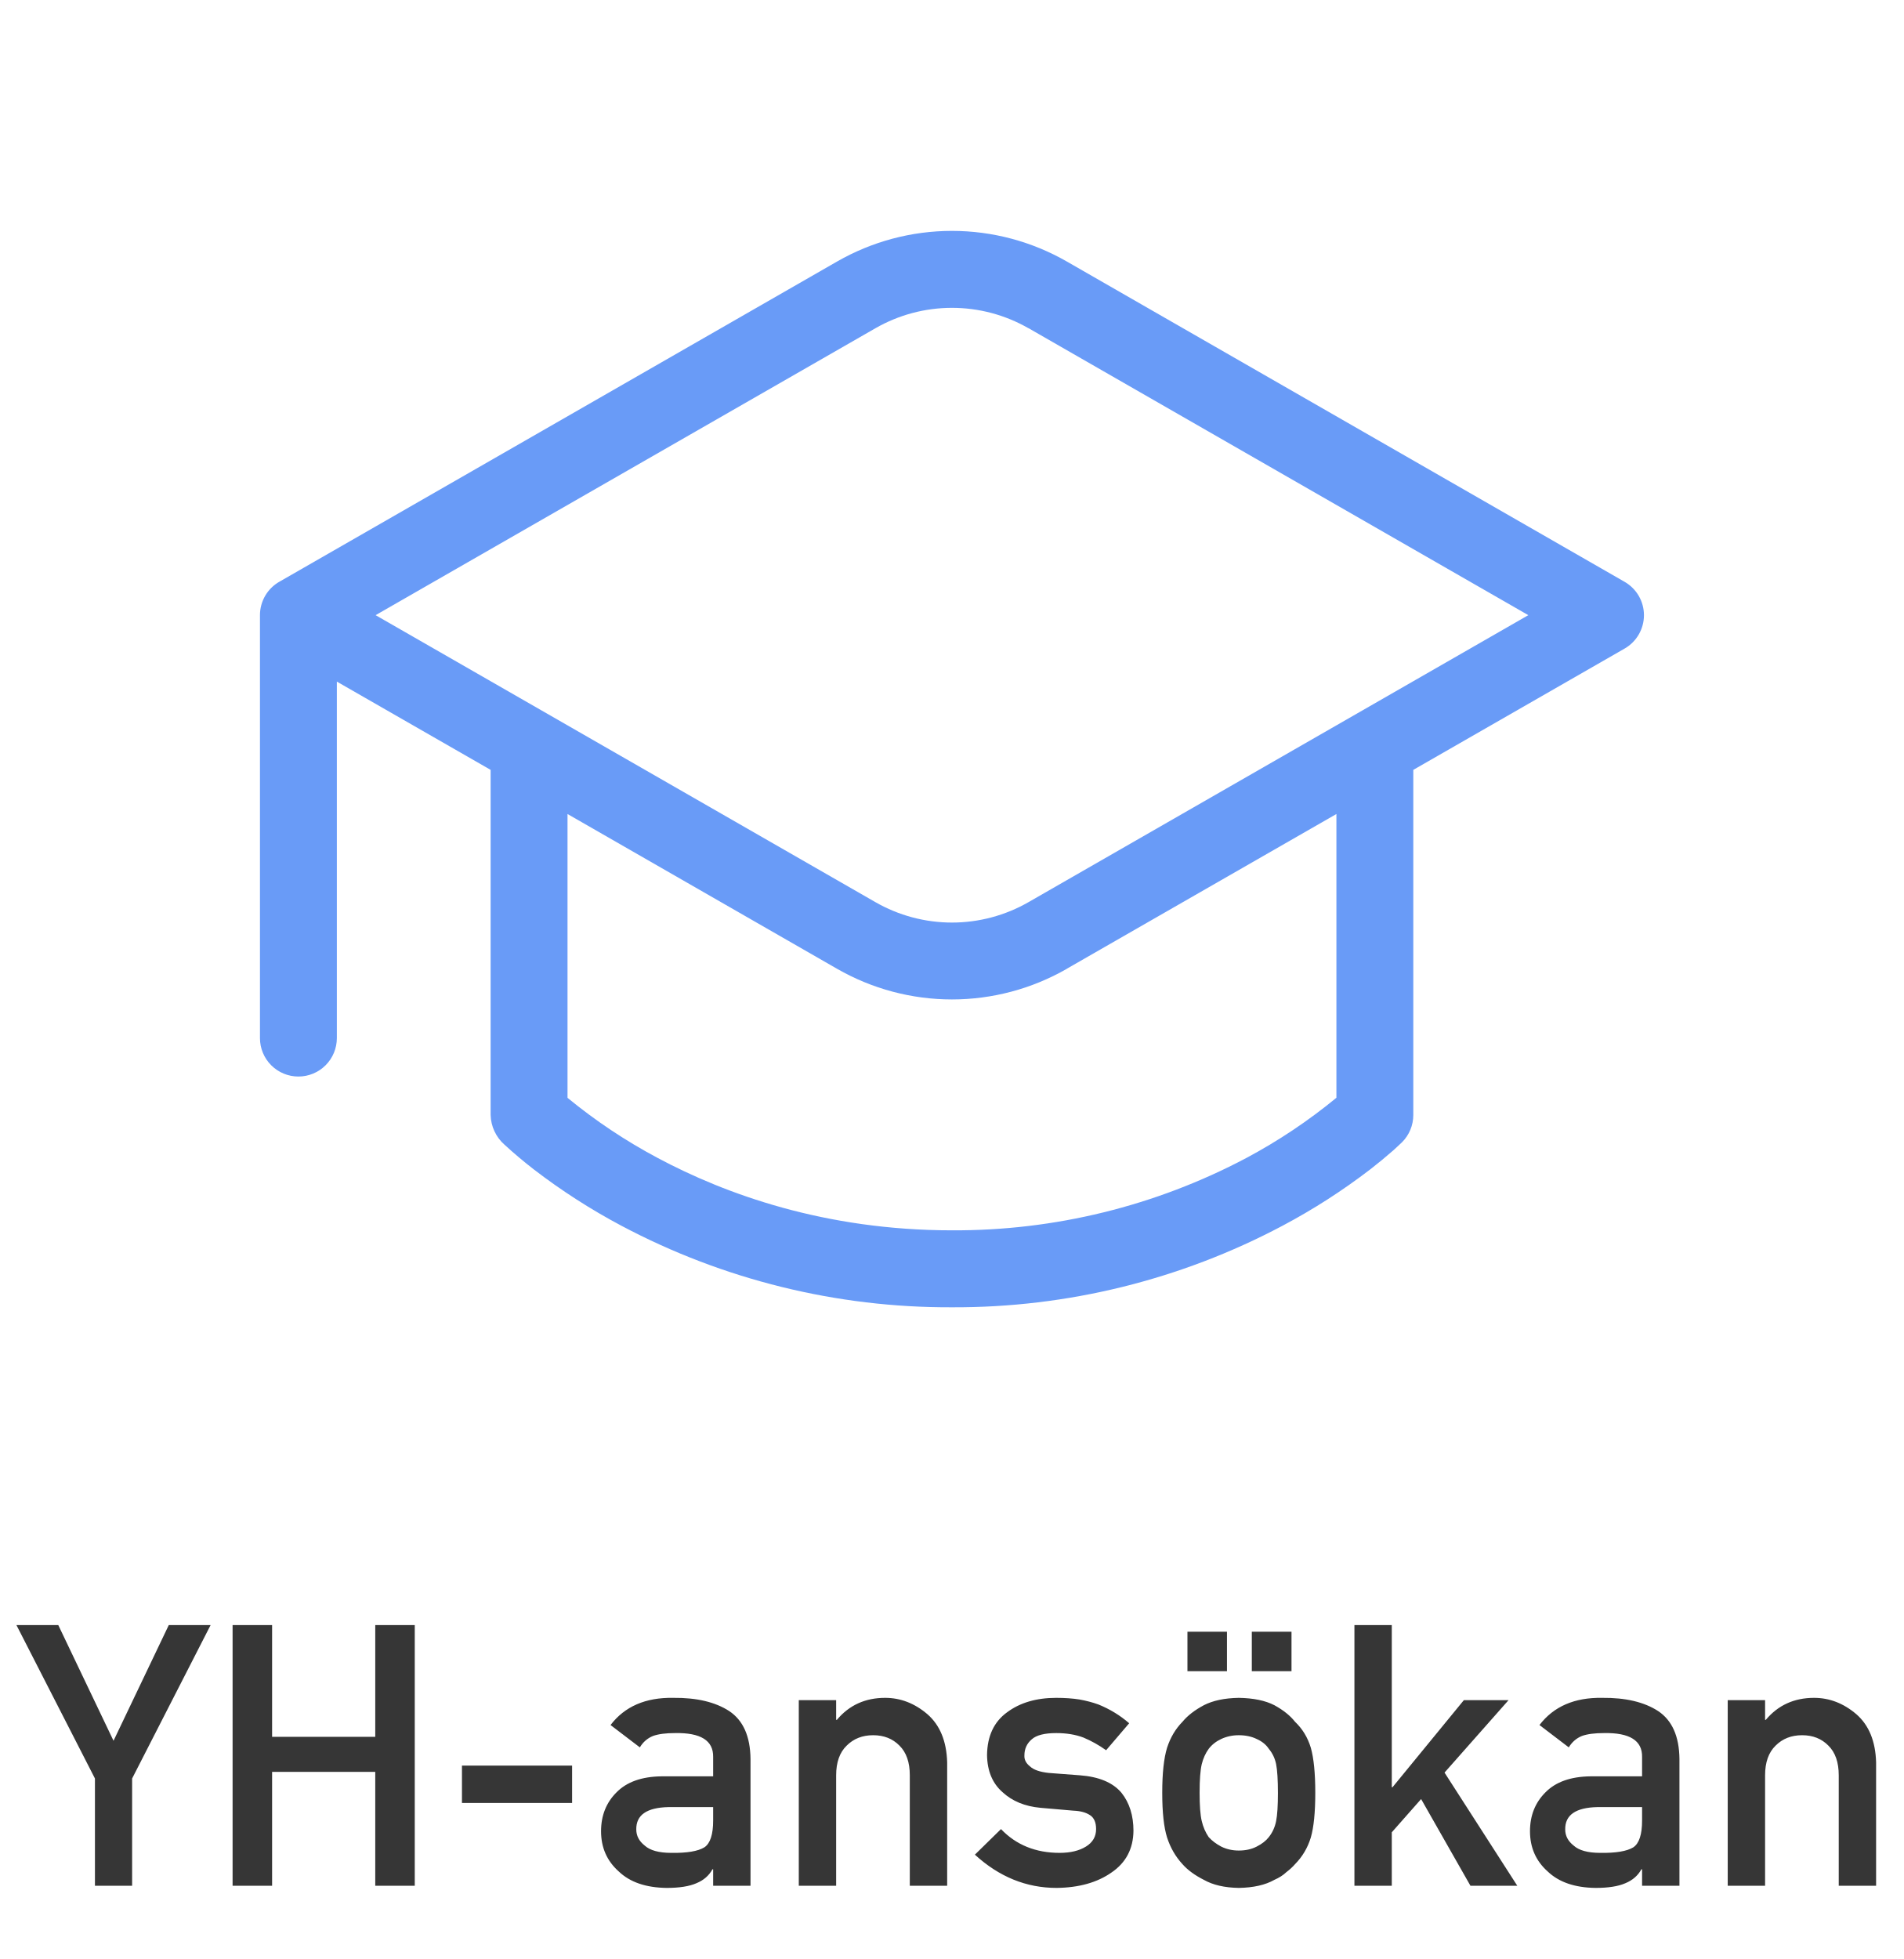
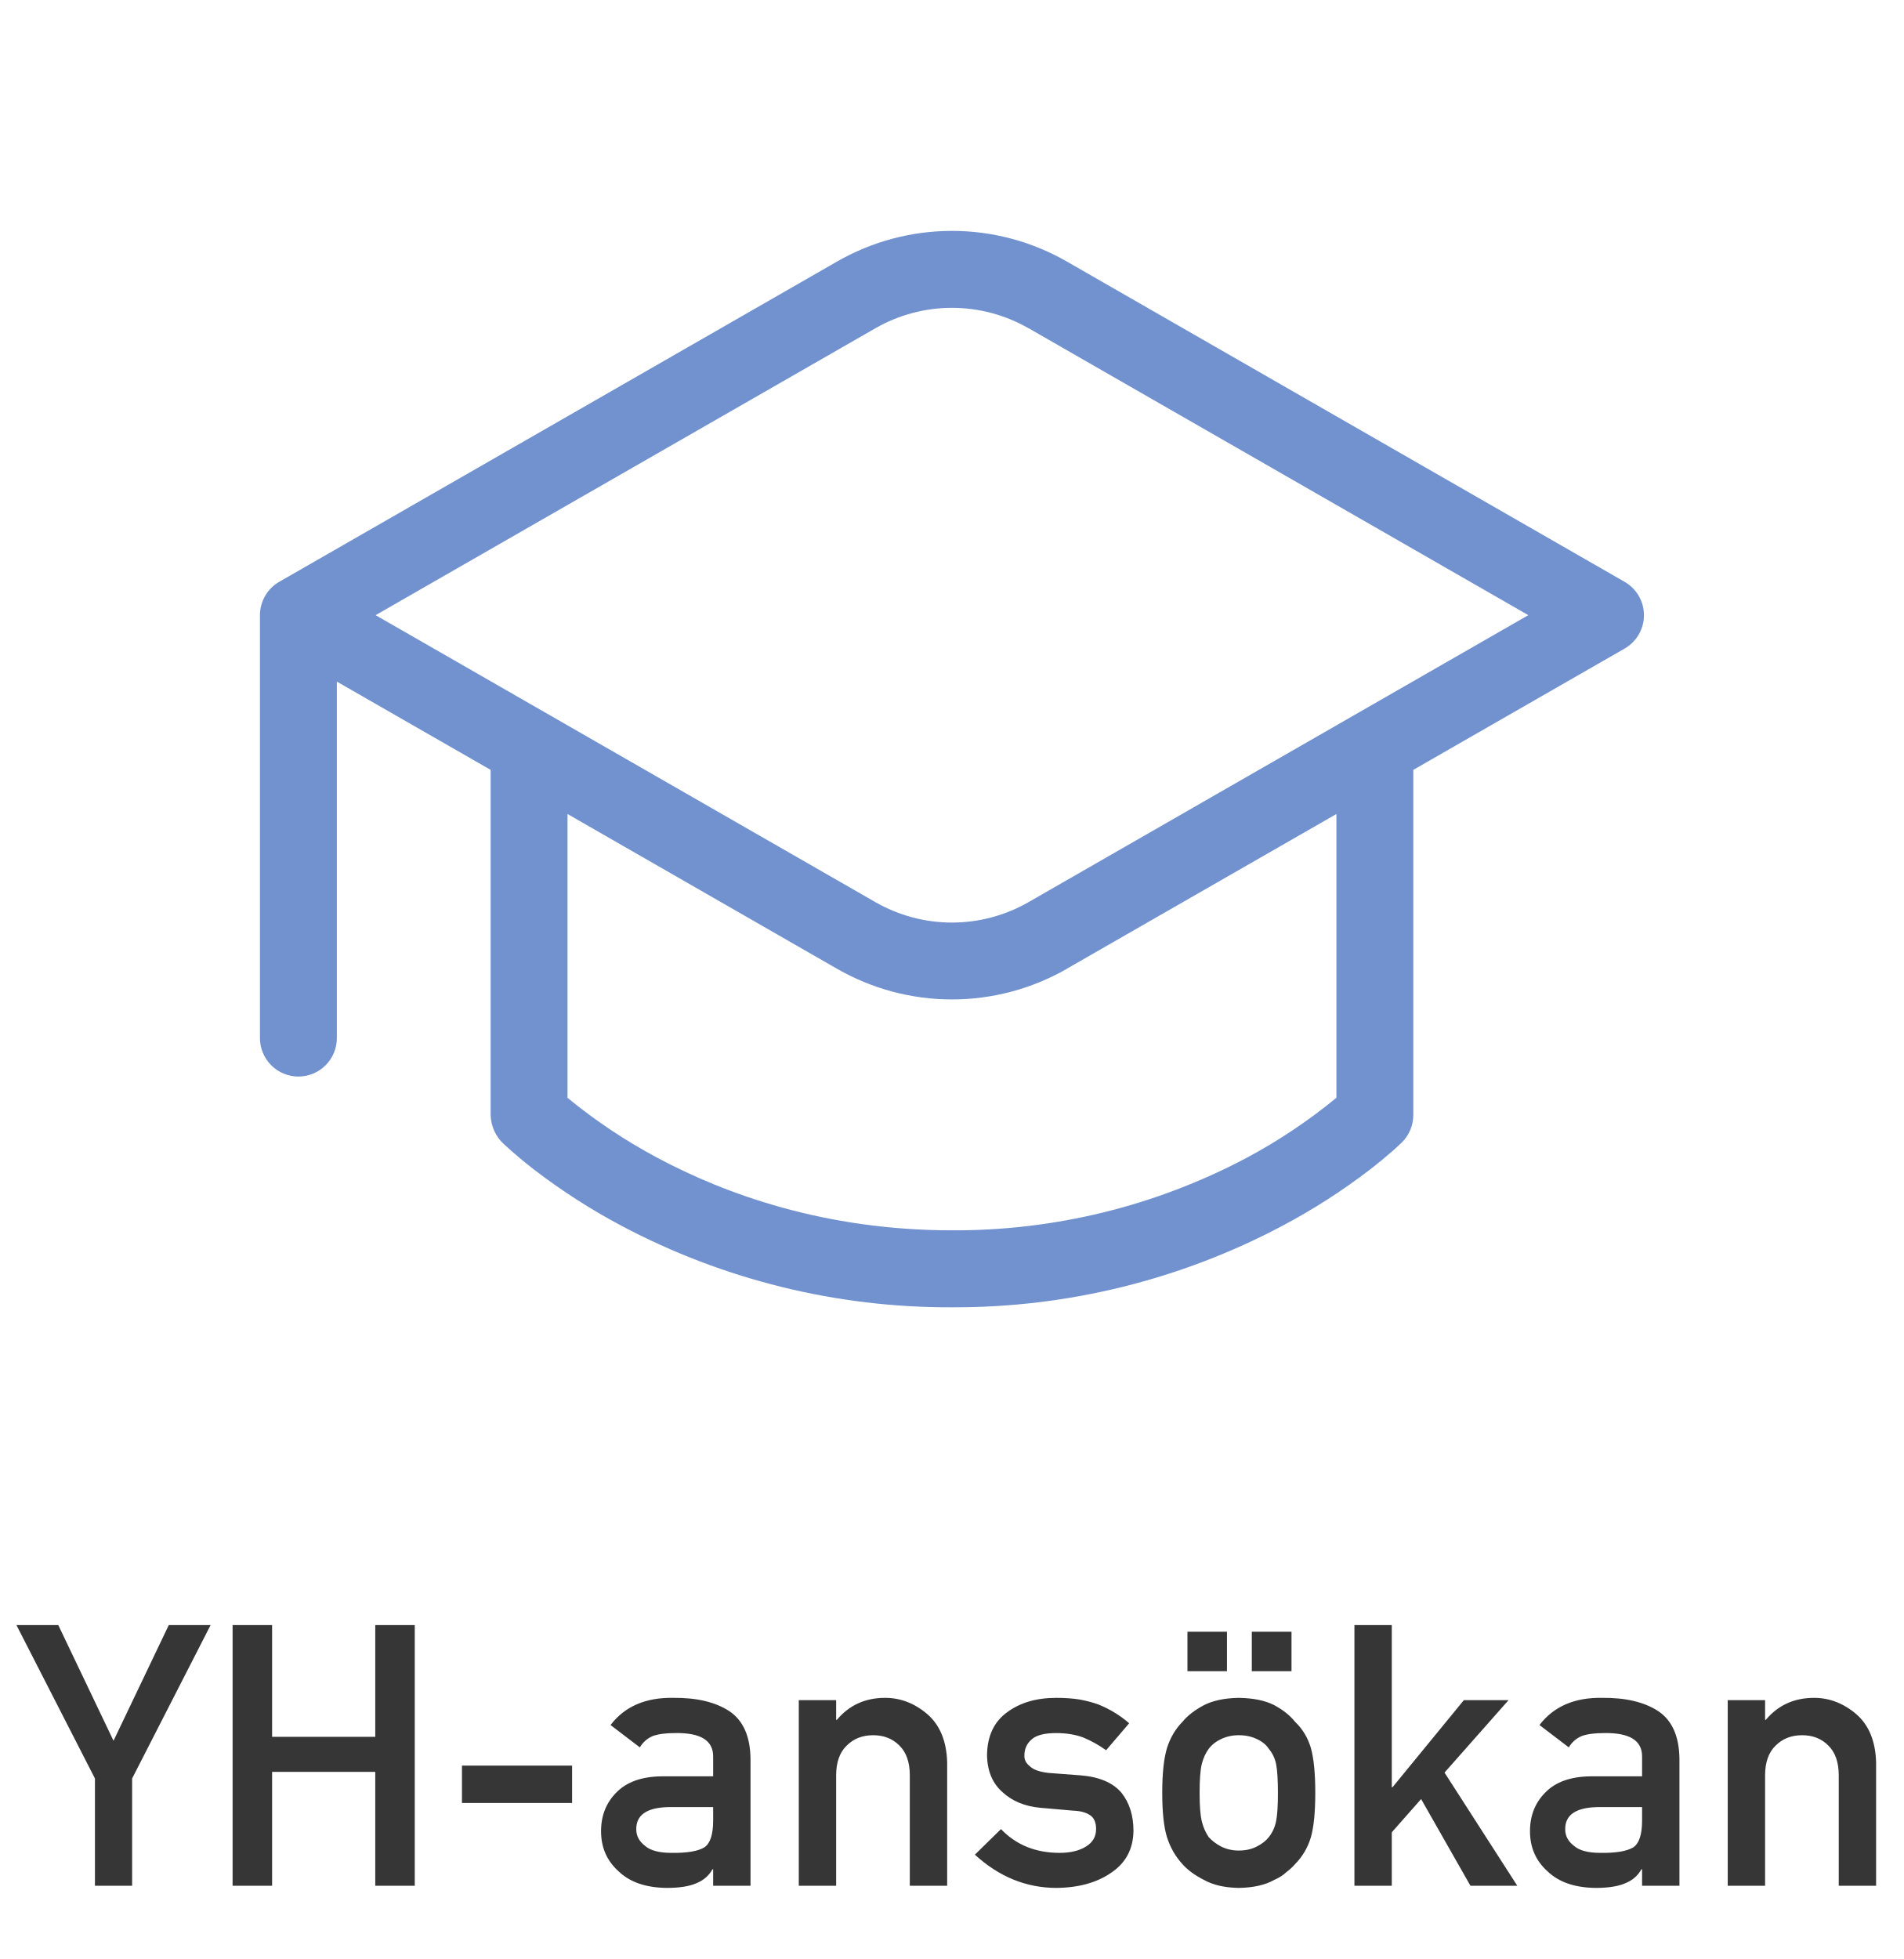
<svg xmlns="http://www.w3.org/2000/svg" width="104" height="107" viewBox="0 0 104 107" fill="none">
  <path d="M5.186 103H7.217V97.141L11.504 88.762H9.219L6.201 95.08L3.184 88.762H0.898L5.186 97.141V103ZM20.498 103H22.656V88.762H20.498V94.865H14.863V88.762H12.705V103H14.863V96.779H20.498V103ZM25.234 98.478H31.25V96.438H25.234V98.478ZM38.955 103H40.996V96.076C40.983 94.839 40.596 93.967 39.834 93.459C39.072 92.964 38.053 92.723 36.777 92.736C35.267 92.71 34.124 93.205 33.35 94.221L34.951 95.441C35.127 95.148 35.368 94.94 35.674 94.816C35.967 94.712 36.367 94.66 36.875 94.66C38.275 94.634 38.968 95.067 38.955 95.959V97.023H36.133C35.052 97.037 34.232 97.329 33.672 97.902C33.112 98.462 32.832 99.169 32.832 100.021C32.832 100.913 33.154 101.646 33.799 102.219C34.411 102.805 35.283 103.104 36.416 103.117C37.106 103.117 37.647 103.033 38.037 102.863C38.434 102.701 38.727 102.447 38.916 102.102H38.955V103ZM38.955 99.436C38.955 100.197 38.796 100.686 38.477 100.9C38.125 101.115 37.523 101.216 36.67 101.203C35.993 101.203 35.508 101.07 35.215 100.803C34.909 100.562 34.756 100.269 34.756 99.924C34.743 99.136 35.329 98.729 36.514 98.703H38.955V99.436ZM43.633 103H45.674V96.965C45.674 96.255 45.866 95.715 46.25 95.344C46.628 94.966 47.109 94.777 47.695 94.777C48.281 94.777 48.76 94.966 49.131 95.344C49.508 95.715 49.697 96.255 49.697 96.965V103H51.738V96.262C51.706 95.103 51.344 94.224 50.654 93.625C49.958 93.033 49.19 92.736 48.35 92.736C47.262 92.736 46.383 93.137 45.713 93.938H45.674V92.863H43.633V103ZM54.678 99.904L53.252 101.301C54.574 102.512 56.061 103.117 57.715 103.117C58.932 103.104 59.932 102.824 60.713 102.277C61.501 101.743 61.901 100.985 61.914 100.002C61.914 99.162 61.696 98.469 61.26 97.922C60.791 97.362 60.029 97.043 58.975 96.965L57.295 96.838C56.8 96.786 56.455 96.665 56.26 96.477C56.045 96.307 55.944 96.109 55.957 95.881C55.957 95.523 56.09 95.23 56.357 95.002C56.611 94.774 57.057 94.66 57.695 94.66C58.255 94.66 58.75 94.742 59.18 94.904C59.616 95.087 60.029 95.318 60.42 95.598L61.68 94.123C61.185 93.693 60.625 93.352 60 93.098C59.675 92.981 59.326 92.889 58.955 92.824C58.584 92.766 58.164 92.736 57.695 92.736C56.615 92.736 55.723 92.997 55.02 93.518C54.297 94.038 53.929 94.82 53.916 95.861C53.929 96.727 54.209 97.401 54.756 97.883C55.29 98.378 55.983 98.664 56.836 98.742L58.633 98.898C59.01 98.912 59.313 98.993 59.541 99.143C59.762 99.286 59.873 99.54 59.873 99.904C59.873 100.314 59.688 100.633 59.316 100.861C58.945 101.089 58.467 101.203 57.881 101.203C56.572 101.203 55.505 100.77 54.678 99.904ZM63.486 97.922C63.486 98.99 63.574 99.803 63.75 100.363C63.932 100.923 64.212 101.408 64.59 101.818C64.87 102.137 65.26 102.424 65.762 102.678C66.257 102.958 66.891 103.104 67.666 103.117C68.467 103.104 69.115 102.958 69.609 102.678C69.876 102.561 70.094 102.421 70.264 102.258C70.453 102.115 70.612 101.968 70.742 101.818C71.146 101.408 71.432 100.923 71.602 100.363C71.764 99.803 71.846 98.99 71.846 97.922C71.846 96.854 71.764 96.034 71.602 95.461C71.432 94.901 71.146 94.429 70.742 94.045C70.475 93.706 70.098 93.404 69.609 93.137C69.115 92.883 68.467 92.749 67.666 92.736C66.891 92.749 66.257 92.883 65.762 93.137C65.26 93.404 64.87 93.706 64.59 94.045C64.212 94.429 63.932 94.901 63.75 95.461C63.574 96.034 63.486 96.854 63.486 97.922ZM69.805 97.941C69.805 98.632 69.772 99.139 69.707 99.465C69.642 99.797 69.508 100.09 69.307 100.344C69.157 100.539 68.936 100.712 68.643 100.861C68.363 101.005 68.037 101.076 67.666 101.076C67.321 101.076 67.002 101.005 66.709 100.861C66.429 100.712 66.201 100.539 66.025 100.344C65.85 100.09 65.723 99.797 65.644 99.465C65.566 99.139 65.527 98.625 65.527 97.922C65.527 97.212 65.566 96.691 65.644 96.359C65.723 96.04 65.85 95.76 66.025 95.519C66.201 95.292 66.429 95.113 66.709 94.982C67.002 94.846 67.321 94.777 67.666 94.777C68.037 94.777 68.363 94.846 68.643 94.982C68.936 95.113 69.157 95.292 69.307 95.519C69.508 95.76 69.642 96.04 69.707 96.359C69.772 96.691 69.805 97.219 69.805 97.941ZM68.379 91.281H70.547V89.123H68.379V91.281ZM64.863 91.281H67.022V89.123H64.863V91.281ZM73.984 103H76.025V100.08L77.627 98.264L80.322 103H82.881L78.906 96.818L82.402 92.863H79.961L76.064 97.619H76.025V88.762H73.984V103ZM89.697 103H91.738V96.076C91.725 94.839 91.338 93.967 90.576 93.459C89.814 92.964 88.796 92.723 87.519 92.736C86.009 92.71 84.867 93.205 84.092 94.221L85.693 95.441C85.869 95.148 86.11 94.94 86.416 94.816C86.709 94.712 87.109 94.66 87.617 94.66C89.017 94.634 89.71 95.067 89.697 95.959V97.023H86.875C85.794 97.037 84.974 97.329 84.414 97.902C83.854 98.462 83.574 99.169 83.574 100.021C83.574 100.913 83.897 101.646 84.541 102.219C85.153 102.805 86.025 103.104 87.158 103.117C87.848 103.117 88.389 103.033 88.779 102.863C89.176 102.701 89.469 102.447 89.658 102.102H89.697V103ZM89.697 99.436C89.697 100.197 89.538 100.686 89.219 100.9C88.867 101.115 88.265 101.216 87.412 101.203C86.735 101.203 86.25 101.07 85.957 100.803C85.651 100.562 85.498 100.269 85.498 99.924C85.485 99.136 86.071 98.729 87.256 98.703H89.697V99.436ZM94.375 103H96.416V96.965C96.416 96.255 96.608 95.715 96.992 95.344C97.37 94.966 97.852 94.777 98.438 94.777C99.023 94.777 99.502 94.966 99.873 95.344C100.251 95.715 100.439 96.255 100.439 96.965V103H102.48V96.262C102.448 95.103 102.087 94.224 101.396 93.625C100.7 93.033 99.932 92.736 99.092 92.736C98.005 92.736 97.126 93.137 96.455 93.938H96.416V92.863H94.375V103Z" fill="#363636" />
-   <path d="M45.725 14.284C47.635 13.188 49.798 12.611 52 12.611C54.202 12.611 56.365 13.188 58.275 14.284L88.746 31.781C89.066 31.965 89.332 32.231 89.517 32.55C89.702 32.87 89.799 33.233 89.799 33.602C89.799 33.971 89.702 34.334 89.517 34.654C89.332 34.974 89.066 35.239 88.746 35.423L77.2 42.05V60.9C77.2 61.176 77.147 61.449 77.041 61.704C76.936 61.959 76.782 62.191 76.587 62.387L76.578 62.391L76.57 62.404L76.541 62.429L76.444 62.521L76.108 62.832C75.697 63.192 75.276 63.539 74.844 63.874C73.335 65.032 71.732 66.062 70.052 66.952C64.493 69.901 58.292 71.43 52 71.404C45.708 71.43 39.507 69.901 33.948 66.952C32.269 66.061 30.668 65.032 29.16 63.874C28.607 63.446 28.071 62.995 27.556 62.521C27.325 62.318 27.139 62.069 27.009 61.789C26.878 61.511 26.808 61.208 26.8 60.9V42.05L18.4 37.229V56.7C18.4 57.257 18.179 57.791 17.785 58.185C17.391 58.579 16.857 58.8 16.3 58.8C15.743 58.8 15.209 58.579 14.815 58.185C14.421 57.791 14.2 57.257 14.2 56.7V33.6C14.2 33.223 14.301 32.853 14.493 32.528C14.685 32.204 14.961 31.937 15.292 31.756L45.725 14.284ZM58.275 52.916C56.365 54.012 54.202 54.589 52 54.589C49.798 54.589 47.635 54.012 45.725 52.916L31 44.461V59.963C32.529 61.219 34.18 62.319 35.927 63.248C39.623 65.222 45.062 67.2 52 67.2C57.601 67.228 63.123 65.872 68.073 63.252C69.821 62.321 71.471 61.218 73 59.959V44.461L58.275 52.912V52.916ZM56.183 17.93C54.91 17.199 53.468 16.814 52 16.814C50.532 16.814 49.09 17.199 47.817 17.93L20.517 33.6L47.817 49.274C49.09 50.005 50.532 50.39 52 50.39C53.468 50.39 54.91 50.005 56.183 49.274L83.483 33.6L56.183 17.926V17.93Z" fill="#699BF7" />
+   <path d="M45.725 14.284C47.635 13.188 49.798 12.611 52 12.611C54.202 12.611 56.365 13.188 58.275 14.284L88.746 31.781C89.066 31.965 89.332 32.231 89.517 32.55C89.702 32.87 89.799 33.233 89.799 33.602C89.799 33.971 89.702 34.334 89.517 34.654C89.332 34.974 89.066 35.239 88.746 35.423L77.2 42.05V60.9C77.2 61.176 77.147 61.449 77.041 61.704C76.936 61.959 76.782 62.191 76.587 62.387L76.578 62.391L76.57 62.404L76.541 62.429L76.444 62.521L76.108 62.832C75.697 63.192 75.276 63.539 74.844 63.874C73.335 65.032 71.732 66.062 70.052 66.952C64.493 69.901 58.292 71.43 52 71.404C45.708 71.43 39.507 69.901 33.948 66.952C32.269 66.061 30.668 65.032 29.16 63.874C28.607 63.446 28.071 62.995 27.556 62.521C27.325 62.318 27.139 62.069 27.009 61.789C26.878 61.511 26.808 61.208 26.8 60.9V42.05L18.4 37.229V56.7C18.4 57.257 18.179 57.791 17.785 58.185C17.391 58.579 16.857 58.8 16.3 58.8C15.743 58.8 15.209 58.579 14.815 58.185C14.421 57.791 14.2 57.257 14.2 56.7V33.6C14.2 33.223 14.301 32.853 14.493 32.528C14.685 32.204 14.961 31.937 15.292 31.756L45.725 14.284ZM58.275 52.916C56.365 54.012 54.202 54.589 52 54.589C49.798 54.589 47.635 54.012 45.725 52.916L31 44.461V59.963C32.529 61.219 34.18 62.319 35.927 63.248C39.623 65.222 45.062 67.2 52 67.2C57.601 67.228 63.123 65.872 68.073 63.252C69.821 62.321 71.471 61.218 73 59.959V44.461L58.275 52.912V52.916ZM56.183 17.93C54.91 17.199 53.468 16.814 52 16.814C50.532 16.814 49.09 17.199 47.817 17.93L20.517 33.6L47.817 49.274C49.09 50.005 50.532 50.39 52 50.39C53.468 50.39 54.91 50.005 56.183 49.274L83.483 33.6L56.183 17.926V17.93Z" fill="#7192CF" />
</svg>
